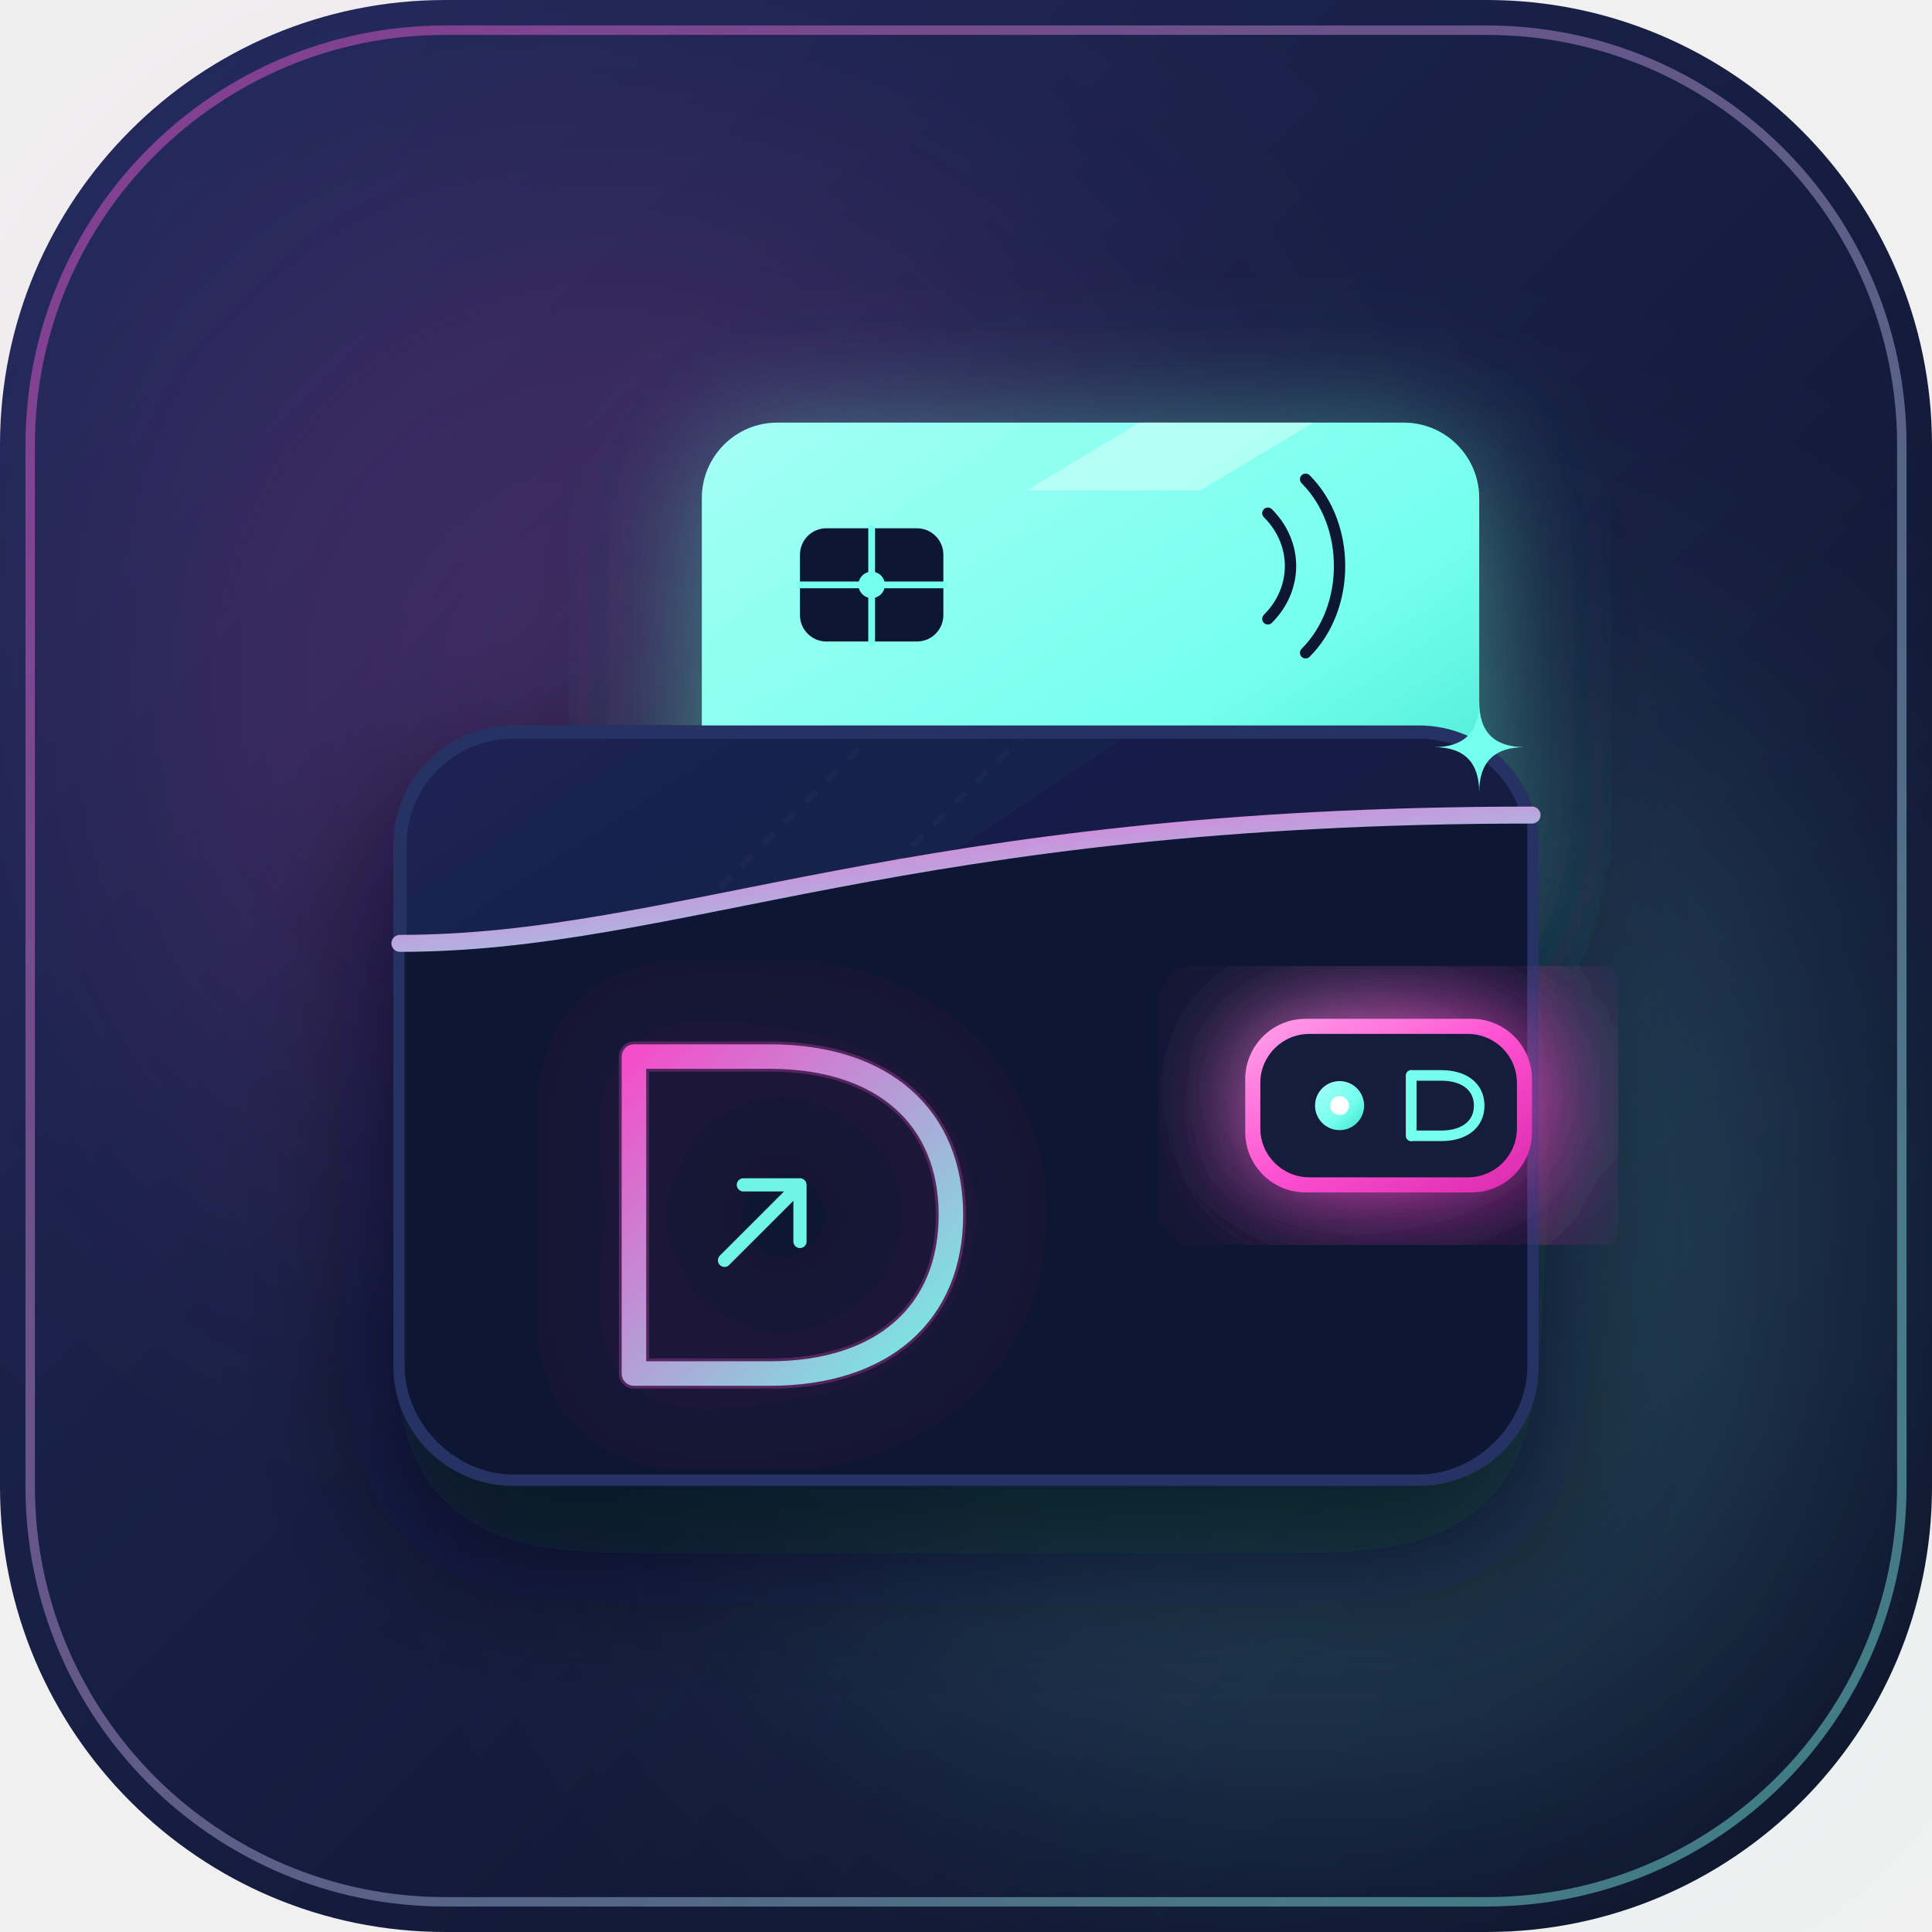
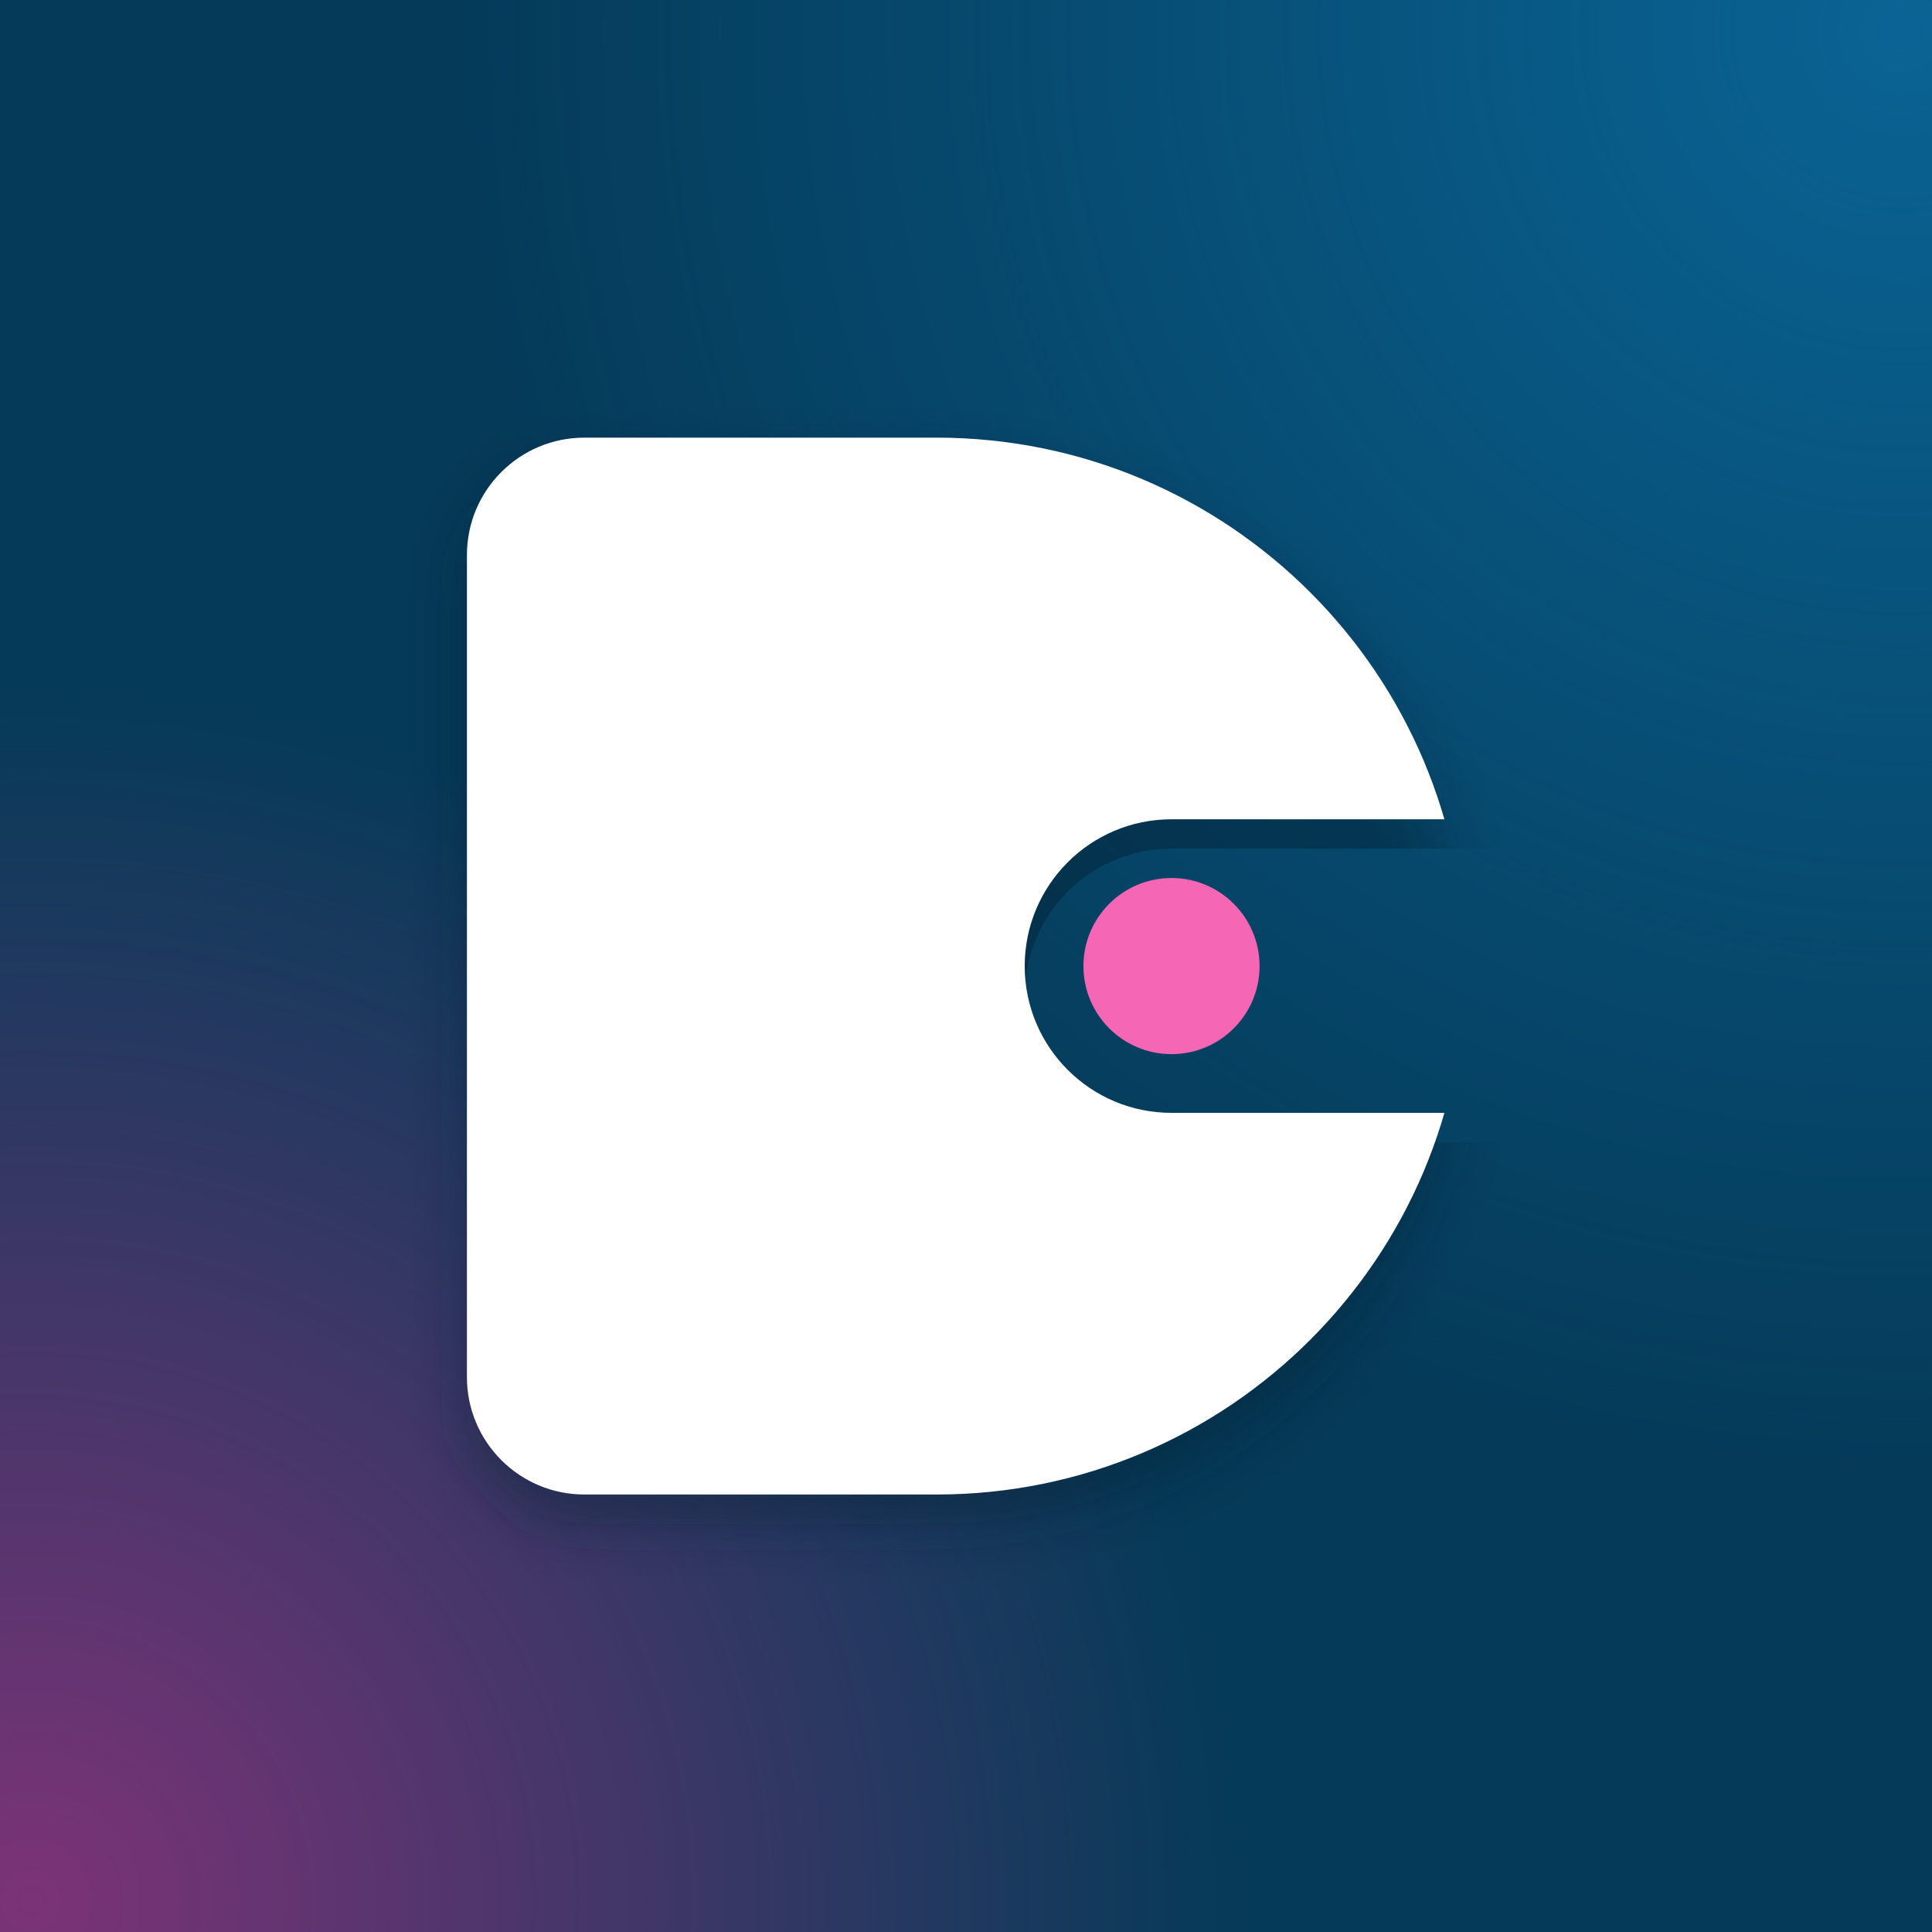
- <svg xmlns="http://www.w3.org/2000/svg" viewBox="0 0 512 512" width="512" height="512">
+ <svg xmlns="http://www.w3.org/2000/svg" viewBox="0 0 1024 1024" width="1024" height="1024">
  <defs>
-     <linearGradient id="bgGrad" x1="0%" y1="0%" x2="100%" y2="100%">
-       <stop offset="0%" stop-color="#202A5D" />
-       <stop offset="45%" stop-color="#171F44" />
-       <stop offset="100%" stop-color="#0B1026" />
-     </linearGradient>
-     <linearGradient id="jadeGrad" x1="0%" y1="0%" x2="100%" y2="100%">
-       <stop offset="0%" stop-color="#A5FFF6" />
-       <stop offset="60%" stop-color="#74FFED" />
-       <stop offset="100%" stop-color="#3BE2CD" />
-     </linearGradient>
-     <linearGradient id="pinkGrad" x1="0%" y1="0%" x2="100%" y2="100%">
-       <stop offset="0%" stop-color="#FFA4EA" />
-       <stop offset="50%" stop-color="#FE51D1" />
-       <stop offset="100%" stop-color="#D928AC" />
-     </linearGradient>
-     <linearGradient id="flowGrad" x1="0%" y1="0%" x2="100%" y2="100%">
-       <stop offset="0%" stop-color="#FE51D1" />
-       <stop offset="100%" stop-color="#74FFED" />
-     </linearGradient>
-     <linearGradient id="cardGrad" x1="0%" y1="0%" x2="100%" y2="100%">
-       <stop offset="0%" stop-color="#1B2554" />
-       <stop offset="100%" stop-color="#0E1430" />
-     </linearGradient>
-     <filter id="softShadow" x="-20%" y="-20%" width="140%" height="140%">
-       <feDropShadow dx="0" dy="18" stdDeviation="20" flood-color="#050814" flood-opacity="0.8" />
-     </filter>
-     <filter id="glowJade" x="-30%" y="-30%" width="160%" height="160%">
-       <feGaussianBlur stdDeviation="16" result="blur" />
-       <feComposite in="SourceGraphic" in2="blur" operator="over" />
-     </filter>
-     <filter id="glowPink" x="-30%" y="-30%" width="160%" height="160%">
-       <feGaussianBlur stdDeviation="16" result="blur" />
-       <feComposite in="SourceGraphic" in2="blur" operator="over" />
+     <radialGradient id="a" cx="0.98" cy="0.02" r="0.75">
+       <stop offset="0" stop-color="#0E8DD0" stop-opacity="0.5" />
+       <stop offset="1" stop-color="#0E8DD0" stop-opacity="0" />
+     </radialGradient>
+     <radialGradient id="b" cx="0.02" cy="0.98" r="0.62">
+       <stop offset="0" stop-color="#DD2D90" stop-opacity="0.55" />
+       <stop offset="1" stop-color="#DD2D90" stop-opacity="0" />
+     </radialGradient>
+     <mask id="m" maskUnits="userSpaceOnUse" x="0" y="0" width="48" height="48">
+       <rect width="48" height="48" fill="#fff" />
+       <path d="M44 19H32A5 5 0 0 0 32 29H44Z" fill="#000" />
+     </mask>
+     <filter id="s" x="-20%" y="-20%" width="140%" height="140%">
+       <feGaussianBlur stdDeviation="1" />
    </filter>
  </defs>
-   <rect width="512" height="512" rx="118" fill="url(#bgGrad)" />
-   <rect x="8" y="8" width="496" height="496" rx="110" fill="none" stroke="url(#flowGrad)" stroke-width="2.5" stroke-opacity="0.45" />
-   <circle cx="160" cy="180" r="140" fill="#FE51D1" opacity="0.16" filter="blur(55px)" />
-   <circle cx="350" cy="330" r="150" fill="#74FFED" opacity="0.18" filter="blur(60px)" />
-   <g filter="url(#softShadow)">
-     <g transform="translate(0, -6)">
-       <rect x="186" y="118" width="206" height="136" rx="20" fill="#74FFED" opacity="0.25" filter="url(#glowJade)" />
-       <rect x="186" y="118" width="206" height="136" rx="20" fill="url(#jadeGrad)" />
-       <rect x="212" y="146" width="38" height="30" rx="7" fill="#0E1430" />
-       <path d="M212 161 L250 161 M231 146 L231 176" stroke="#74FFED" stroke-width="1.8" stroke-linecap="round" />
-       <circle cx="231" cy="161" r="3.5" fill="#74FFED" />
-       <path d="M336 142 C344 150, 344 162, 336 170" fill="none" stroke="#0E1430" stroke-width="3" stroke-linecap="round" />
-       <path d="M346 133 C358 145, 358 167, 346 179" fill="none" stroke="#0E1430" stroke-width="3" stroke-linecap="round" />
-       <path d="M302 118 L348 118 L318 136 L272 136 Z" fill="#ffffff" opacity="0.35" />
-     </g>
-     <rect x="106" y="194" width="300" height="198" rx="30" fill="url(#cardGrad)" stroke="#263363" stroke-width="3.5" />
-     <path d="M106 320 L232 194" stroke="#263363" stroke-width="1.5" stroke-opacity="0.4" stroke-dasharray="4 4" />
-     <path d="M106 360 L272 194" stroke="#263363" stroke-width="1.5" stroke-opacity="0.4" stroke-dasharray="4 4" />
-     <path d="M106 250 C180 250, 240 216, 406 216 L406 362 C406 378, 392 392, 376 392 L136 392 C120 392, 106 378, 106 362 Z" fill="#0E1430" stroke="#263363" stroke-width="2.5" />
-     <path d="M106 250 C180 250, 240 216, 406 216" fill="none" stroke="url(#flowGrad)" stroke-width="4.5" stroke-linecap="round" />
-     <g filter="url(#glowPink)">
-       <rect x="330" y="270" width="76" height="46" rx="16" fill="url(#pinkGrad)" />
-     </g>
-     <rect x="334" y="274" width="68" height="38" rx="13" fill="#131A3B" />
-     <circle cx="355" cy="293" r="6.5" fill="url(#jadeGrad)" />
-     <circle cx="355" cy="293" r="2.5" fill="#ffffff" />
-     <path d="M374 285 L382 285 C388 285, 392 288, 392 293 C392 298, 388 301, 382 301 L374 301 Z" fill="none" stroke="#74FFED" stroke-width="2.8" stroke-linejoin="round" />
-     <line x1="374" y1="285" x2="374" y2="301" stroke="#74FFED" stroke-width="2.8" stroke-linecap="round" />
-     <g opacity="0.95">
-       <path d="M168 280 L204 280 C234 280, 252 296, 252 322 C252 348, 234 364, 204 364 L168 364 Z" fill="none" stroke="#FE51D1" stroke-width="8" stroke-linecap="round" stroke-linejoin="round" opacity="0.3" filter="url(#glowPink)" />
-       <path d="M168 280 L204 280 C234 280, 252 296, 252 322 C252 348, 234 364, 204 364 L168 364 Z" fill="none" stroke="url(#flowGrad)" stroke-width="6.5" stroke-linecap="round" stroke-linejoin="round" />
-       <path d="M192 334 L212 314 M212 314 L197 314 M212 314 L212 329" fill="none" stroke="#74FFED" stroke-width="3.5" stroke-linecap="round" stroke-linejoin="round" />
-     </g>
-     <path d="M392 186 Q392 198 404 198 Q392 198 392 210 Q392 198 380 198 Q392 198 392 186 Z" fill="#74FFED" />
+   <rect width="1024" height="1024" fill="#053A58" />
+   <rect width="1024" height="1024" fill="url(#a)" />
+   <rect width="1024" height="1024" fill="url(#b)" />
+   <g transform="translate(123.0 138.6) scale(15.56)">
+     <path mask="url(#m)" transform="translate(0 1)" fill="#021C2E" opacity=".4" filter="url(#s)" d="M12 6H24A18 18 0 0 1 24 42H12A4 4 0 0 1 8 38V10A4 4 0 0 1 12 6Z" />
+     <path mask="url(#m)" fill="#FFFFFF" d="M12 6H24A18 18 0 0 1 24 42H12A4 4 0 0 1 8 38V10A4 4 0 0 1 12 6Z" />
+     <circle cx="32" cy="24" r="3" fill="#F566B4" />
  </g>
</svg>
